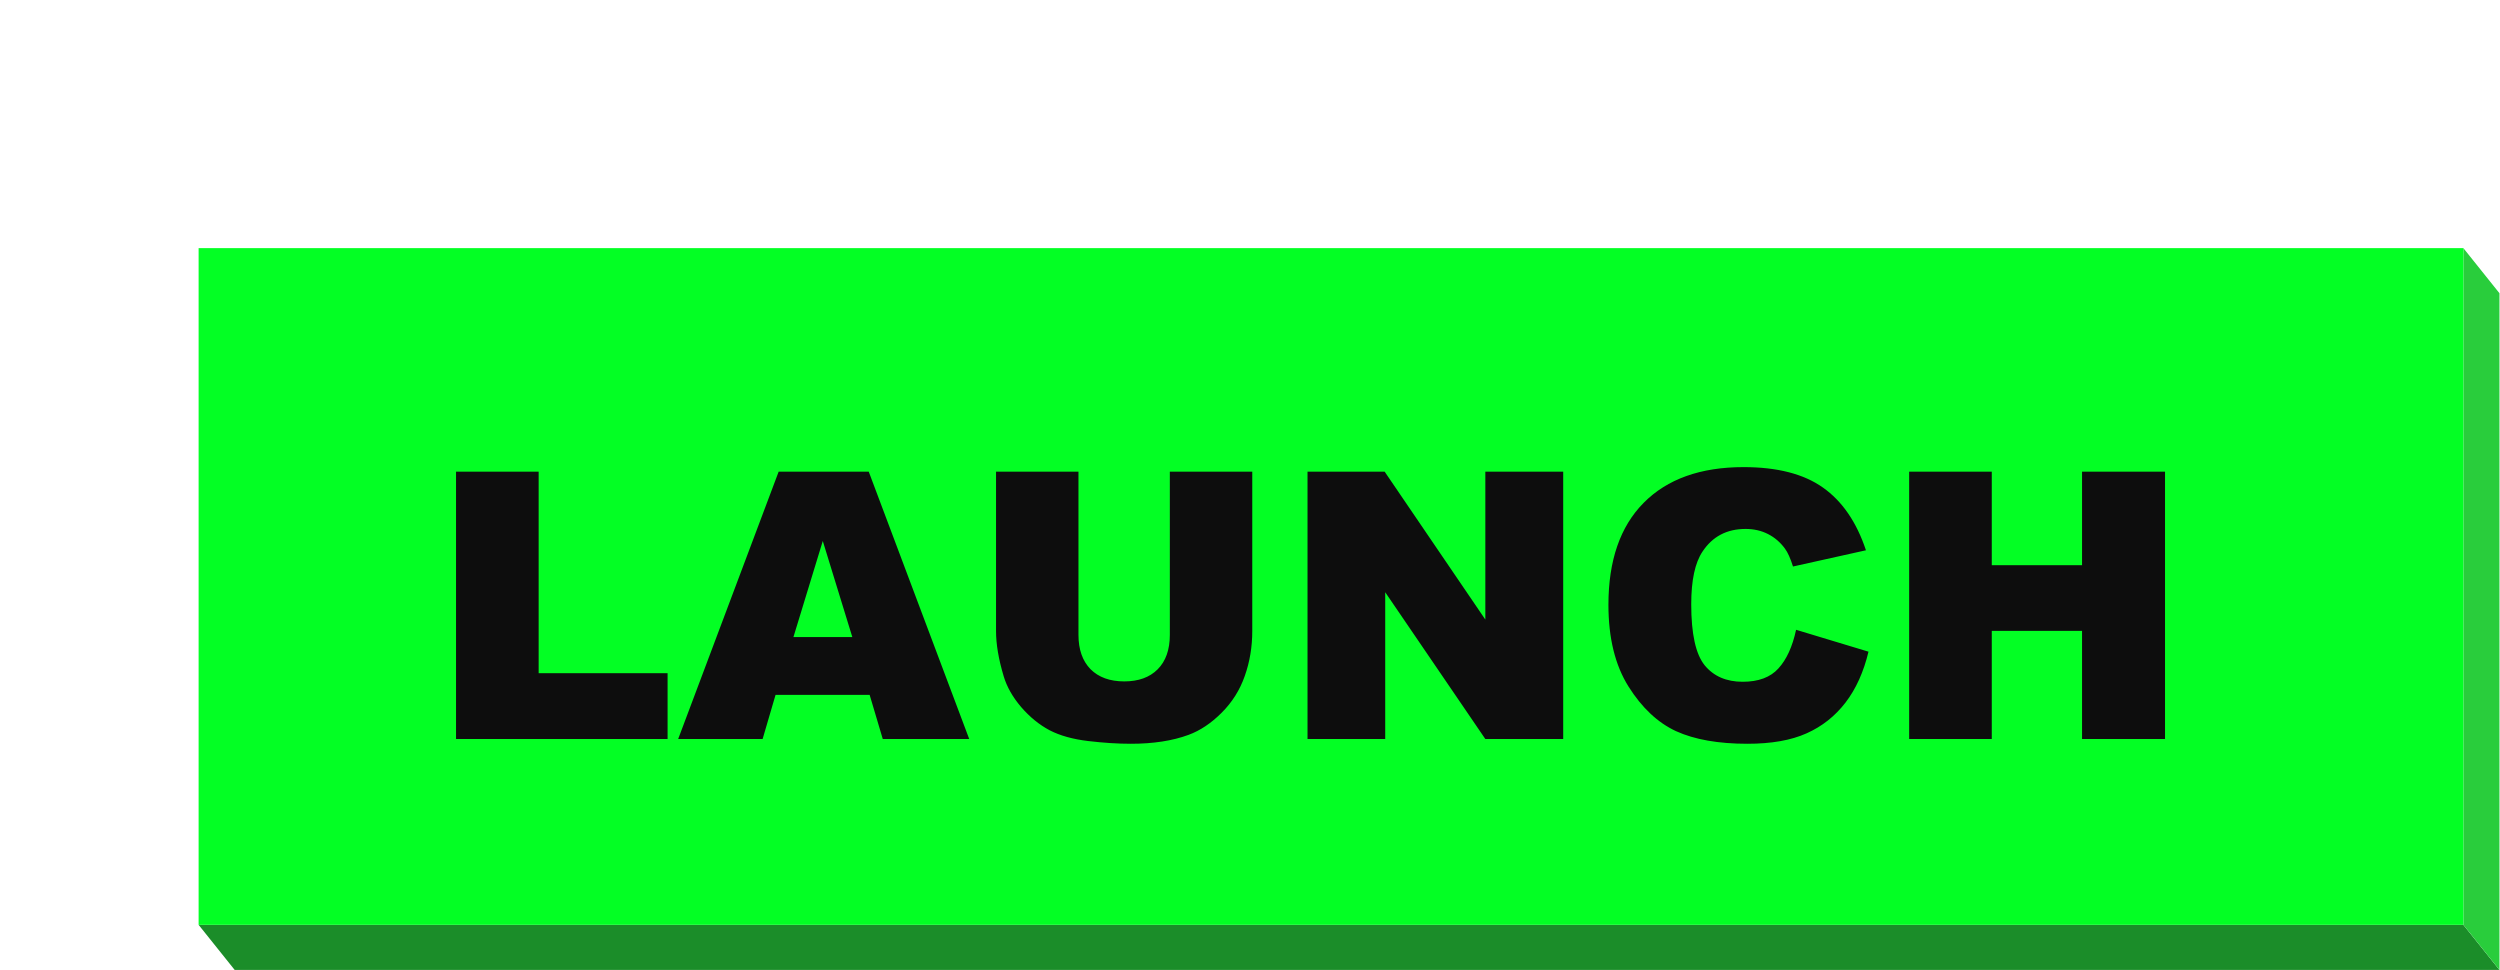
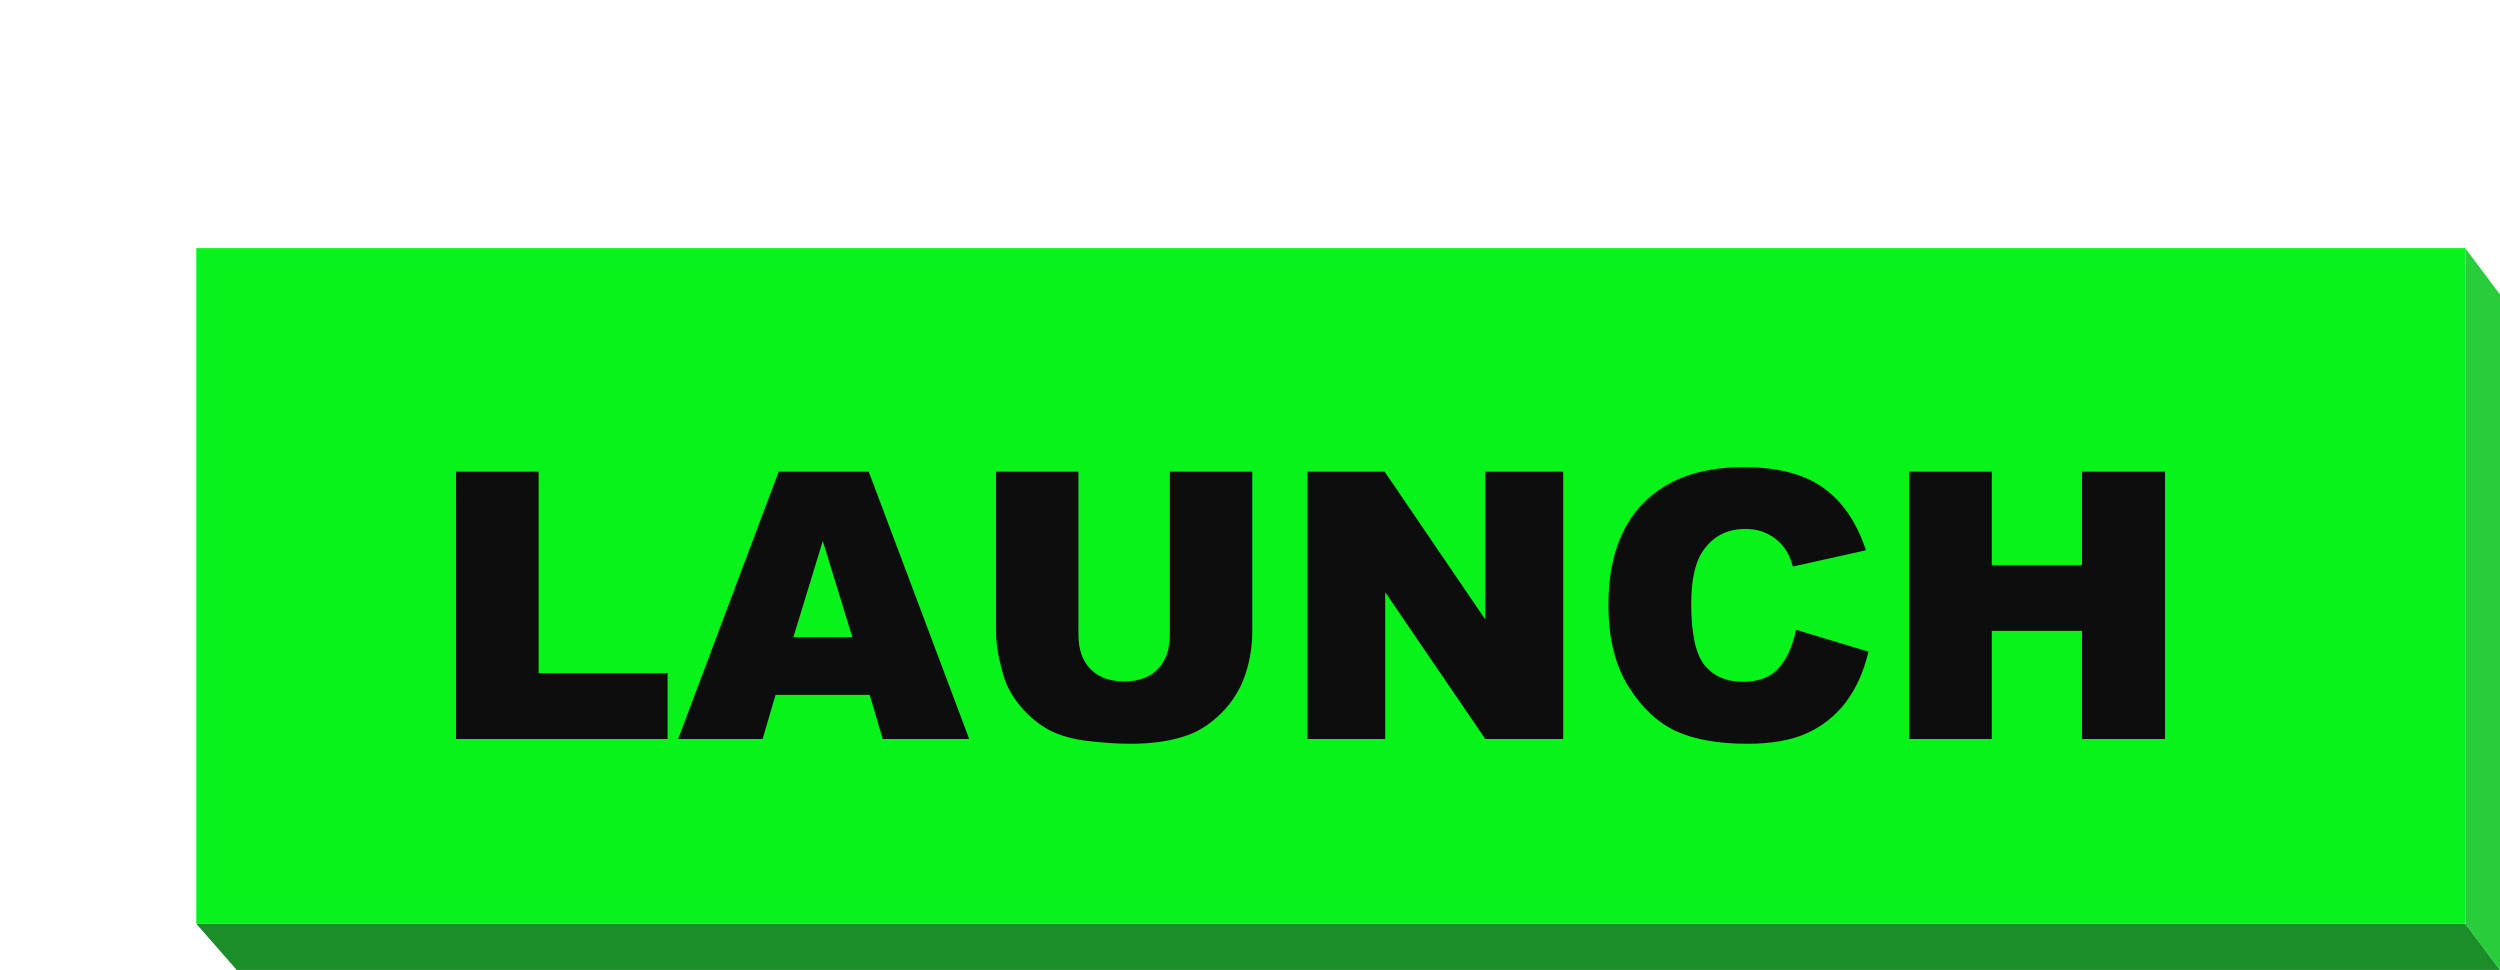
<svg xmlns="http://www.w3.org/2000/svg" width="433" height="168" viewBox="0 0 433 168" fill="none">
-   <path d="M40.651 167.998L432.907 167.998L426.657 160.184L34.4 160.184L40.651 167.998Z" fill="#1B8D29" />
-   <path d="M426.657 160.185L426.657 42.976L432.908 50.79L432.908 168L426.657 160.185Z" fill="#29CD3C" />
-   <rect x="36.972" y="45.548" width="387.112" height="112.064" fill="#03FF24" stroke="#03FF24" stroke-width="5.144" />
-   <path d="M78.986 81.694H93.295V116.597H115.626V128H78.986V81.694ZM150.624 120.356H134.325L132.083 128H117.458L134.862 81.694H150.466L167.87 128H152.898L150.624 120.356ZM147.623 110.343L142.506 93.697L137.421 110.343H147.623ZM202.615 81.694H216.892V109.301C216.892 112.038 216.461 114.628 215.597 117.071C214.755 119.493 213.418 121.62 211.586 123.452C209.775 125.263 207.869 126.536 205.869 127.274C203.089 128.305 199.751 128.821 195.856 128.821C193.603 128.821 191.139 128.663 188.465 128.347C185.811 128.032 183.59 127.41 181.8 126.484C180.01 125.536 178.367 124.199 176.872 122.472C175.398 120.746 174.388 118.966 173.84 117.134C172.956 114.186 172.513 111.575 172.513 109.301V81.694H186.79V109.964C186.79 112.491 187.485 114.47 188.875 115.902C190.286 117.313 192.234 118.019 194.719 118.019C197.182 118.019 199.109 117.324 200.499 115.934C201.91 114.523 202.615 112.533 202.615 109.964V81.694ZM226.463 81.694H239.824L257.26 107.311V81.694H270.747V128H257.26L239.919 102.573V128H226.463V81.694ZM311.083 109.08L323.623 112.87C322.781 116.387 321.454 119.324 319.643 121.683C317.832 124.041 315.579 125.821 312.883 127.021C310.209 128.221 306.798 128.821 302.649 128.821C297.617 128.821 293.5 128.095 290.299 126.642C287.119 125.168 284.371 122.588 282.055 118.903C279.739 115.218 278.581 110.501 278.581 104.752C278.581 97.087 280.613 91.202 284.677 87.096C288.762 82.968 294.532 80.905 301.986 80.905C307.819 80.905 312.399 82.084 315.726 84.442C319.074 86.801 321.559 90.423 323.181 95.308L310.546 98.119C310.104 96.708 309.641 95.677 309.156 95.024C308.356 93.929 307.377 93.087 306.219 92.497C305.061 91.907 303.766 91.612 302.334 91.612C299.091 91.612 296.606 92.918 294.879 95.529C293.574 97.466 292.921 100.509 292.921 104.658C292.921 109.796 293.7 113.323 295.258 115.239C296.817 117.134 299.007 118.082 301.828 118.082C304.566 118.082 306.629 117.313 308.019 115.776C309.43 114.239 310.451 112.007 311.083 109.08ZM330.667 81.694H344.975V97.898H360.611V81.694H374.982V128H360.611V109.269H344.975V128H330.667V81.694Z" fill="#0D0D0D" />
+   <path d="M41 167.998H433L427 160H34L41 167.998Z" fill="#1B8D29" />
+   <path d="M427 160.047L427 43L433 51V168L427 160.047Z" fill="#29CD3C" />
+   <path d="M36.572 45.548H424.428V157.428H36.572V45.548Z" fill="#08F31A" stroke="#08F31B" stroke-width="5.144" />
+   <path d="M78.986 81.694H93.295V116.597H115.626V128H78.986V81.694ZM150.624 120.356H134.325L132.083 128H117.458L134.862 81.694H150.466L167.87 128H152.898L150.624 120.356ZM147.623 110.343L142.506 93.697L137.421 110.343H147.623ZM202.615 81.694H216.892V109.301C216.892 112.038 216.461 114.628 215.597 117.071C214.755 119.493 213.418 121.62 211.586 123.452C209.775 125.263 207.869 126.536 205.869 127.274C203.089 128.305 199.751 128.821 195.856 128.821C193.603 128.821 191.139 128.663 188.465 128.347C185.811 128.032 183.59 127.41 181.8 126.484C180.01 125.536 178.367 124.199 176.872 122.472C175.398 120.746 174.388 118.966 173.84 117.134C172.956 114.186 172.513 111.575 172.513 109.301V81.694H186.791V109.964C186.791 112.491 187.485 114.47 188.875 115.902C190.286 117.313 192.234 118.019 194.719 118.019C197.182 118.019 199.109 117.324 200.499 115.934C201.91 114.523 202.615 112.533 202.615 109.964V81.694ZM226.463 81.694H239.824L257.26 107.311V81.694H270.747V128H257.26L239.919 102.573V128H226.463V81.694ZM311.083 109.08L323.623 112.87C322.781 116.387 321.454 119.324 319.643 121.683C317.832 124.041 315.579 125.821 312.884 127.021C310.209 128.221 306.798 128.821 302.65 128.821C297.617 128.821 293.5 128.095 290.299 126.642C287.12 125.168 284.372 122.588 282.055 118.903C279.739 115.218 278.581 110.501 278.581 104.752C278.581 97.087 280.613 91.202 284.677 87.096C288.762 82.968 294.532 80.905 301.986 80.905C307.819 80.905 312.399 82.084 315.726 84.442C319.074 86.801 321.559 90.423 323.181 95.308L310.546 98.119C310.104 96.708 309.641 95.677 309.156 95.024C308.356 93.929 307.377 93.087 306.219 92.497C305.061 91.907 303.766 91.612 302.334 91.612C299.091 91.612 296.606 92.918 294.879 95.529C293.574 97.466 292.921 100.509 292.921 104.658C292.921 109.796 293.7 113.323 295.258 115.239C296.817 117.134 299.007 118.082 301.828 118.082C304.566 118.082 306.629 117.313 308.019 115.776C309.43 114.239 310.451 112.007 311.083 109.08ZM330.667 81.694H344.975V97.898H360.611V81.694H374.982V128H360.611V109.269H344.975V128H330.667V81.694Z" fill="#0D0D0D" />
</svg>
